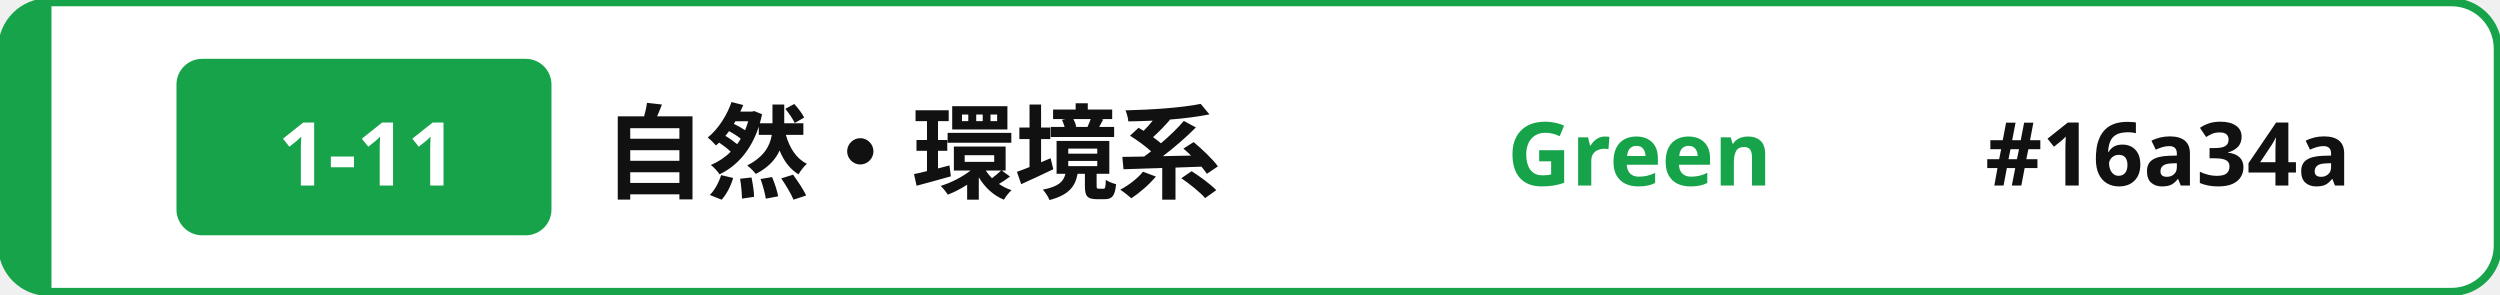
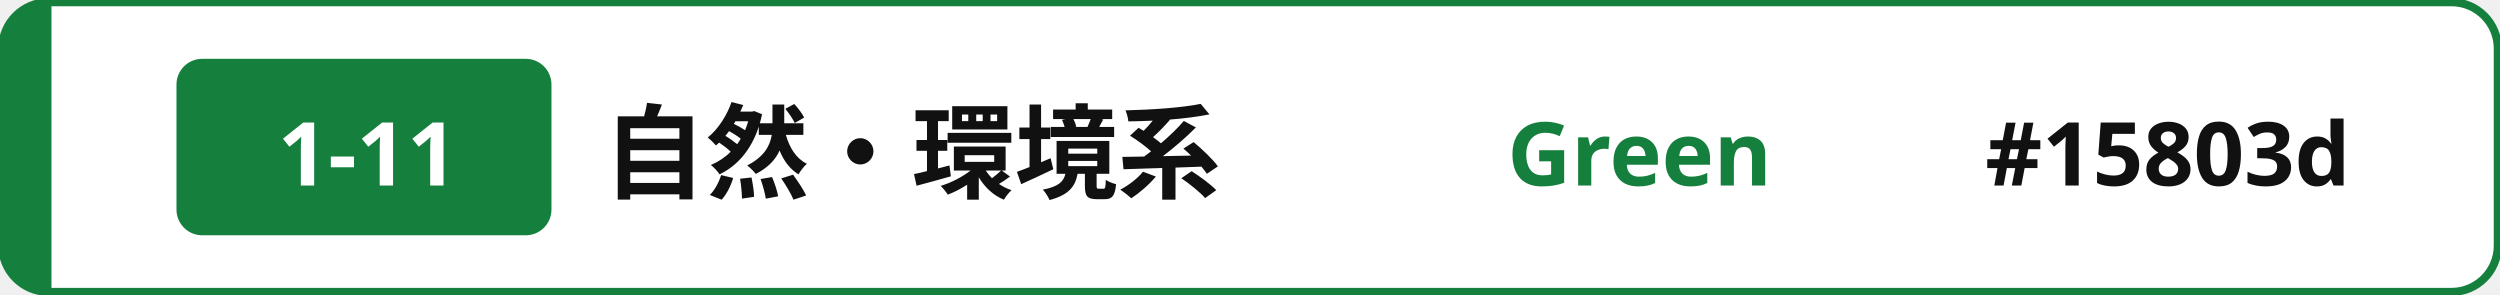
<svg xmlns="http://www.w3.org/2000/svg" viewBox="0 0 680 80" width="100%" role="img">
  <defs>
    <linearGradient id="hbg" x1="0" y1="0" x2="1" y2="0">
      <stop offset="0%" stop-color="#ffffff" stop-opacity="0.6" />
      <stop offset="40%" stop-color="#ffffff" stop-opacity="0.2" />
      <stop offset="100%" stop-color="#ffffff" stop-opacity="0" />
    </linearGradient>
    <clipPath id="outer-clip">
      <rect x="0" y="0" width="680" height="80" rx="13" />
    </clipPath>
  </defs>
  <g clip-path="url(#outer-clip)">
    <rect x="0" y="0" width="680" height="80" fill="#ffffff" />
    <rect x="0" y="0" width="680" height="80" fill="url(#hbg)" />
-     <rect x="0" y="0" width="14" height="80" fill="#16a34a" />
+     <rect x="0" y="0" width="14" height="80" fill="#15803d" />
  </g>
-   <rect x="0.6" y="0.6" width="678.8" height="78.8" rx="12.6" fill="none" stroke="#16a34a" stroke-width="2.2" />
-   <rect x="48" y="16" width="102" height="48" rx="7" fill="#16a34a" />
+   <rect x="0.6" y="0.6" width="678.8" height="78.8" rx="12.6" fill="none" stroke="#15803d" stroke-width="2.2" />
+   <rect x="48" y="16" width="102" height="48" rx="7" fill="#15803d" />
  <text x="100" y="42" font-family="'Noto Sans JP', sans-serif" font-size="24" font-weight="900" fill="#ffffff" text-anchor="middle" dominant-baseline="middle">1-11</text>
  <text x="164" y="42" font-family="'Noto Sans JP', sans-serif" font-size="28" font-weight="800" fill="#111111" dominant-baseline="middle">自然・環境系</text>
-   <text x="410" y="42" font-family="'Noto Sans JP', sans-serif" font-size="24" font-weight="800" fill="#16a34a" dominant-baseline="middle">Green</text>
-   <text x="540" y="42" font-family="'Noto Sans JP', sans-serif" font-size="24" font-weight="800" fill="#111111" dominant-baseline="middle">#16a34a</text>
+   <text x="410" y="42" font-family="'Noto Sans JP', sans-serif" font-size="24" font-weight="800" fill="#15803d" dominant-baseline="middle">Green</text>
+   <text x="540" y="42" font-family="'Noto Sans JP', sans-serif" font-size="24" font-weight="800" fill="#111111" dominant-baseline="middle">#15803d</text>
</svg>
